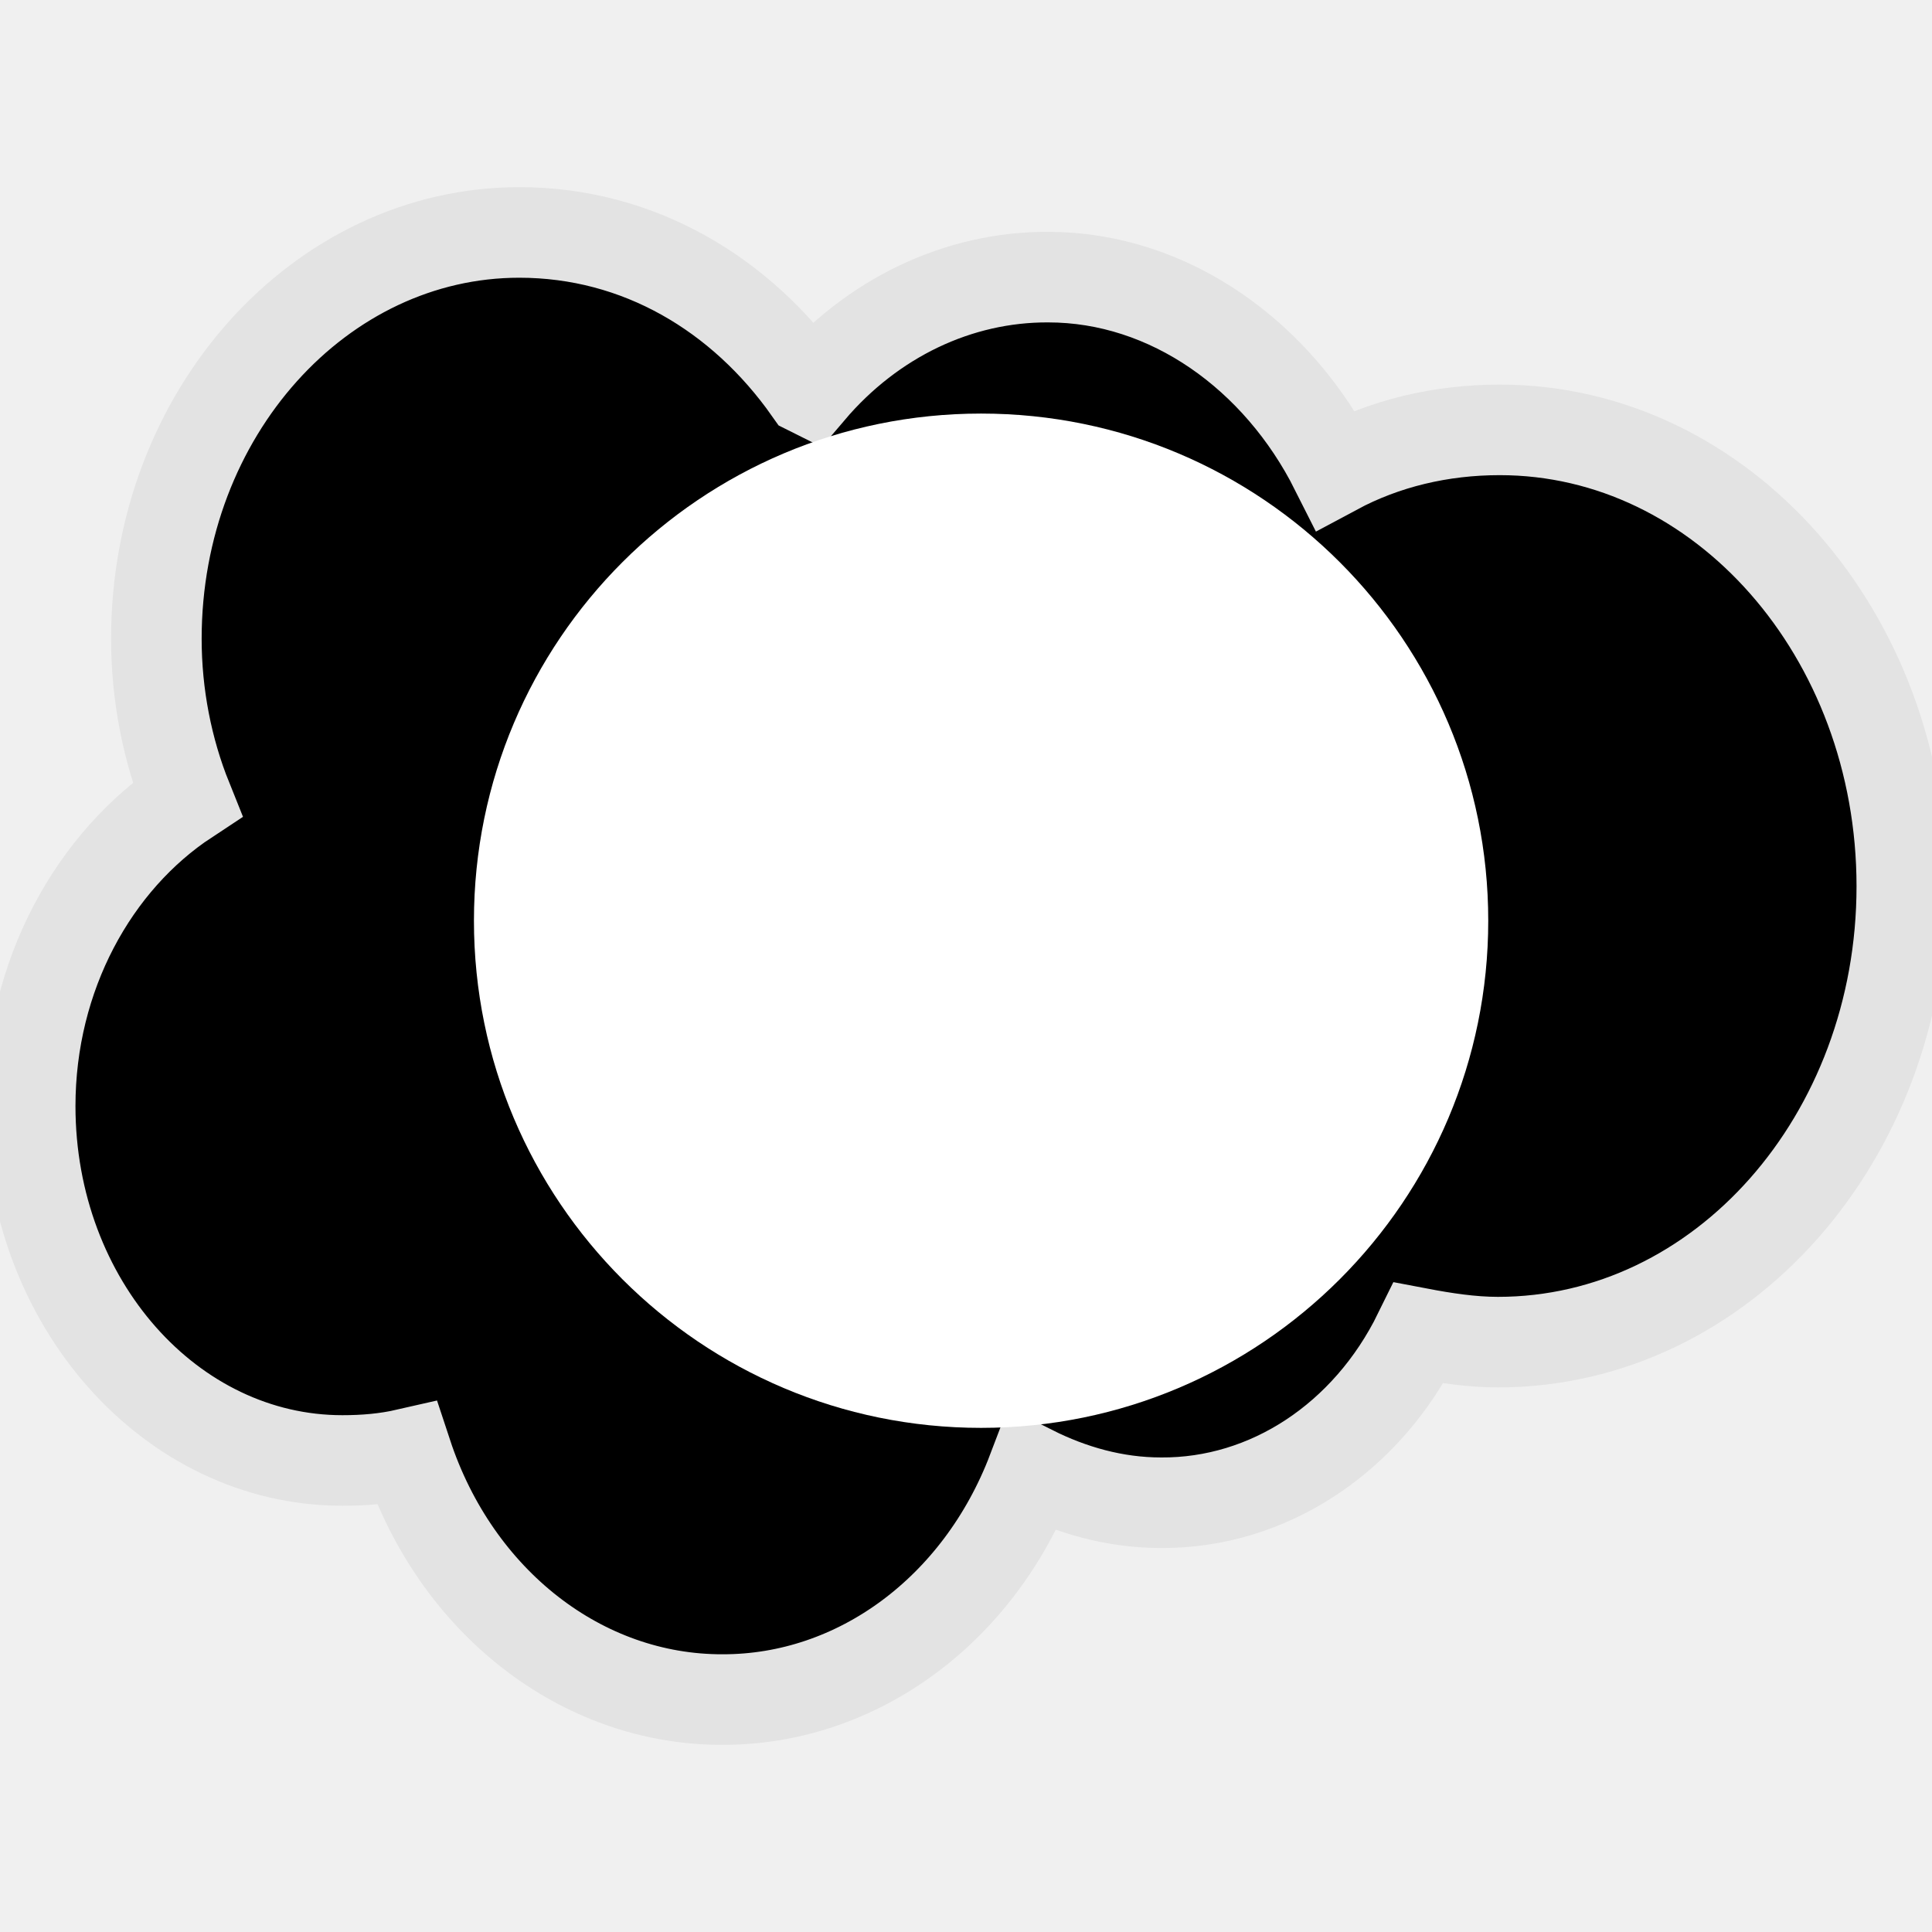
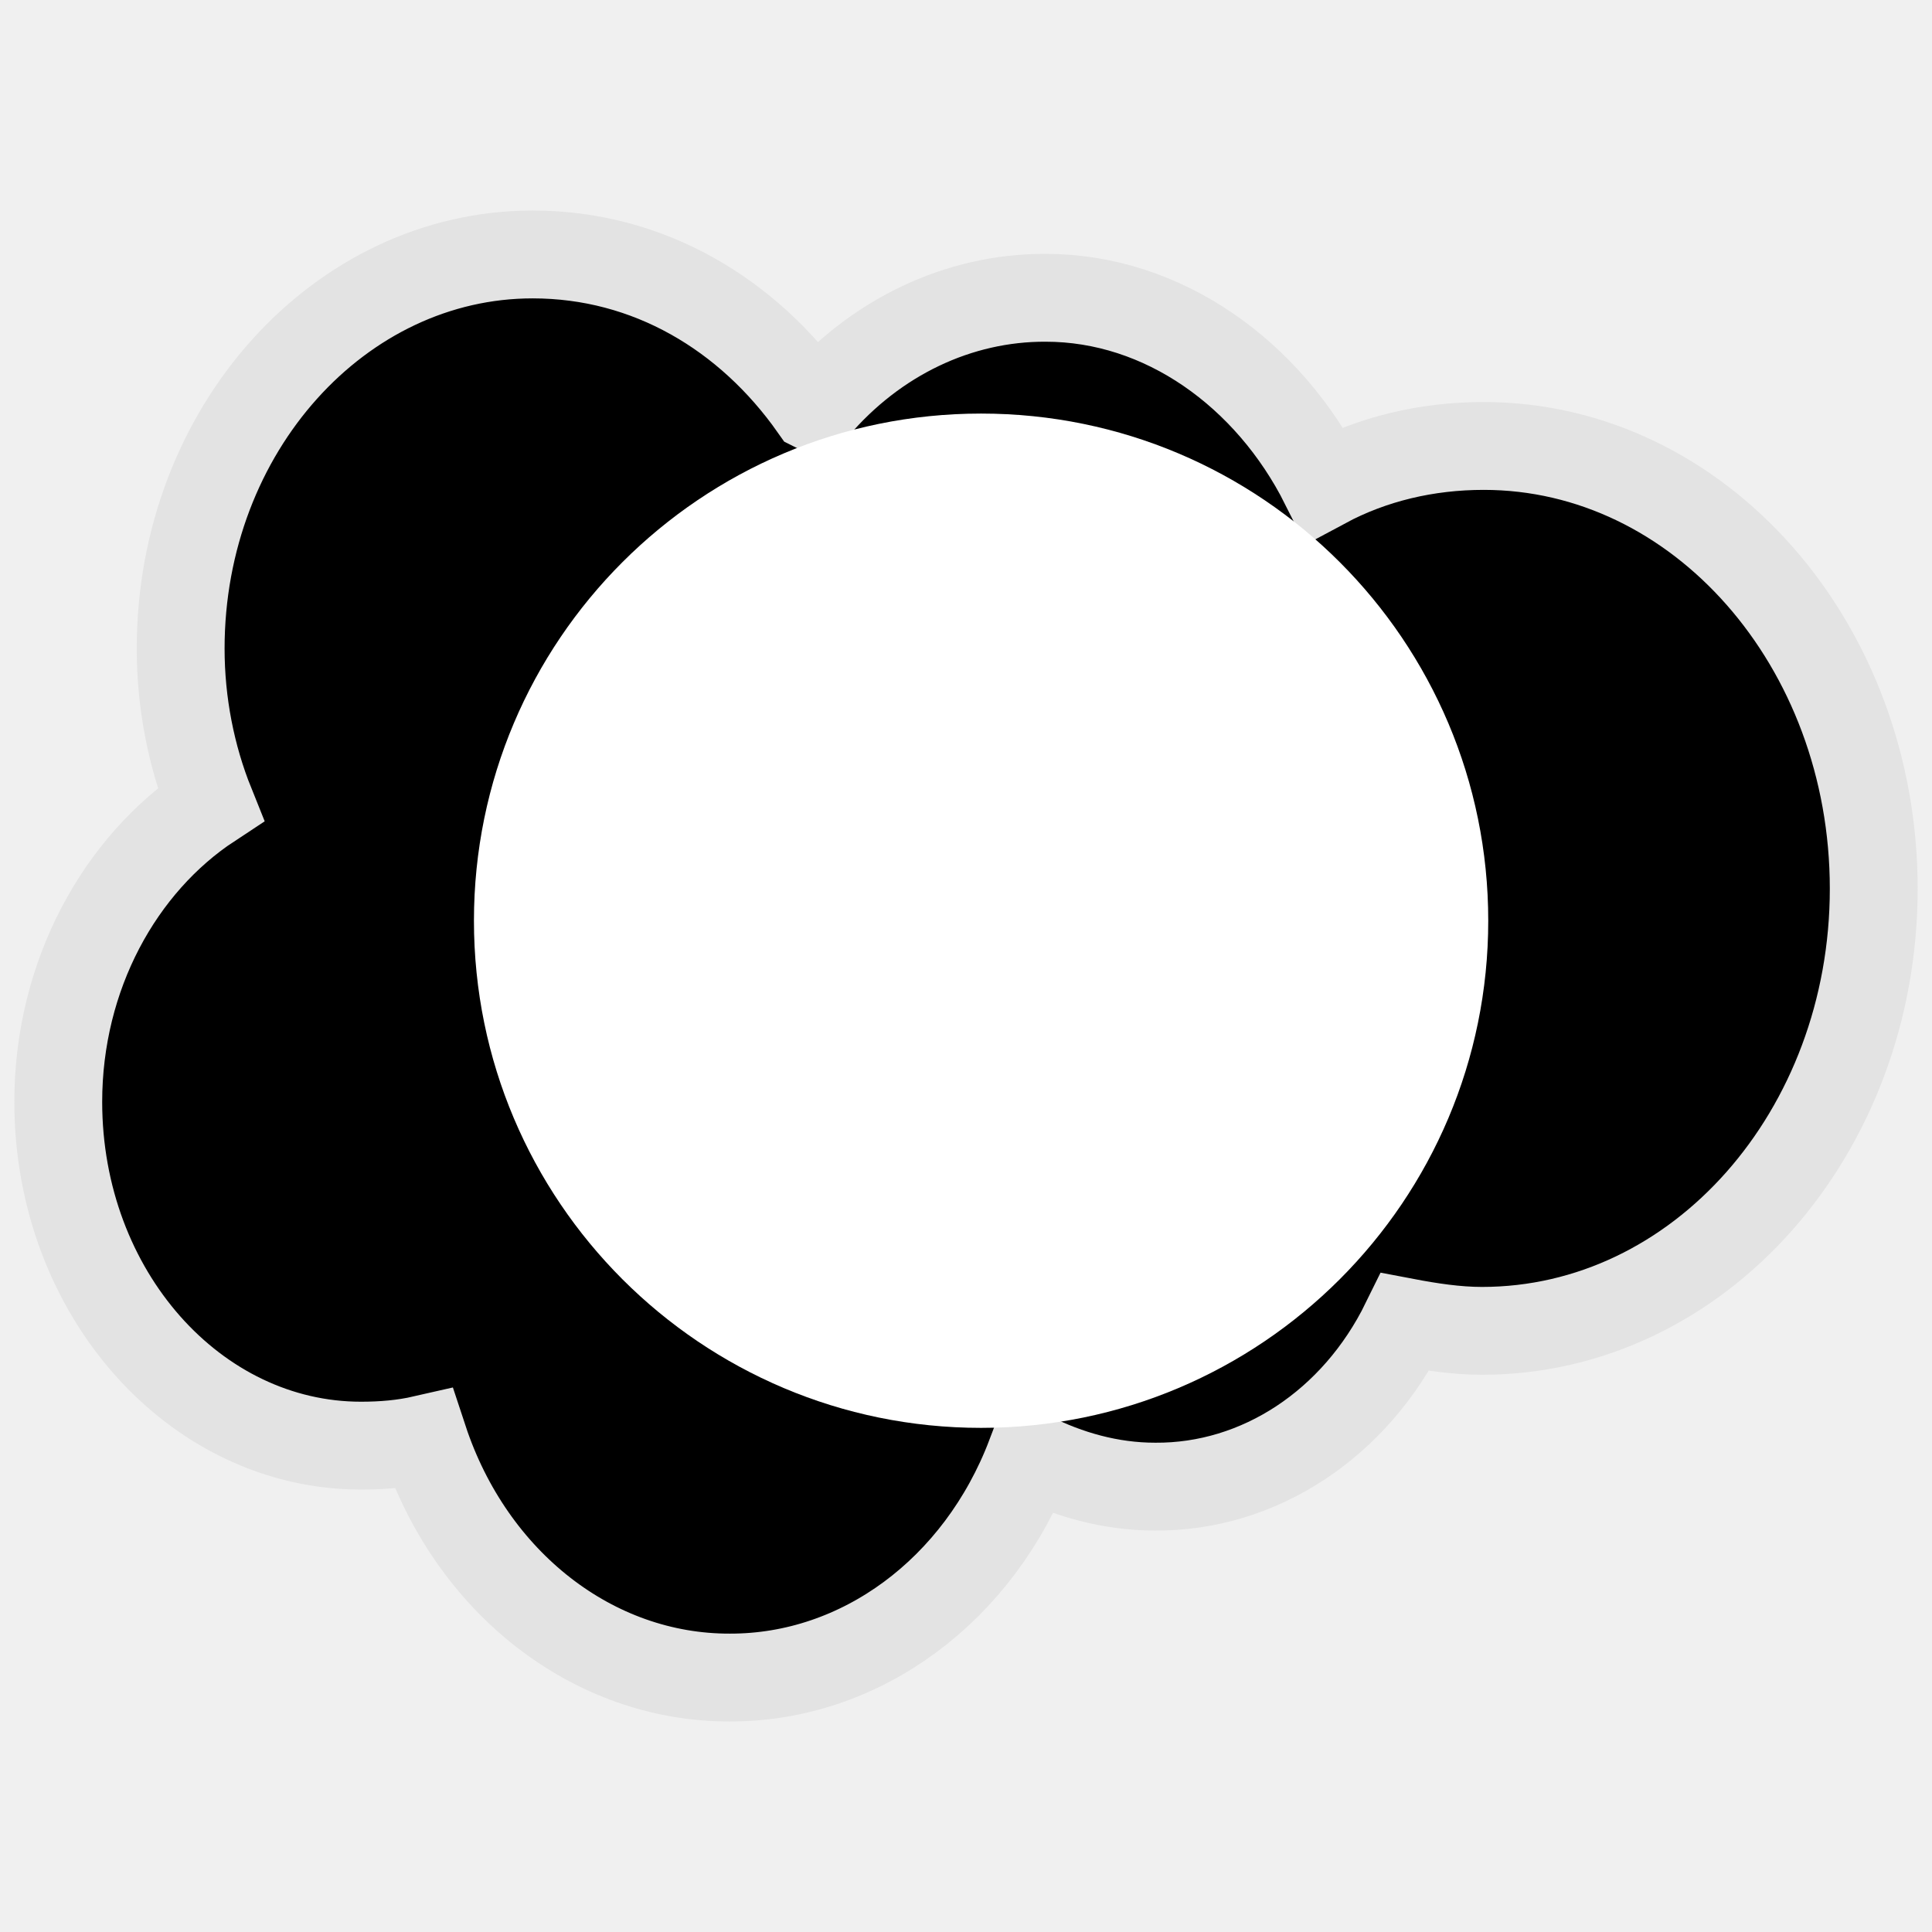
<svg xmlns="http://www.w3.org/2000/svg" viewBox="0 0 32 32">
-   <path d="M13.42 6.47A5.42 6.07 0 0 1 17.36 4.59C19.37 4.59 21.17 5.89 22.12 7.78C22.94 7.34 23.87 7.12 24.84 7.12C28.52 7.12 31.5 10.51 31.5 14.68C31.5 18.84 28.52 22.23 24.81 22.23C24.37 22.23 23.92 22.16 23.5 22.08A4.84 5.42 0 0 1 19.23 24.89C18.46 24.89 17.74 24.68 17.1 24.36A5.57 6.24 0 0 1 11.97 28.15A5.56 6.23 0 0 1 6.74 24.08C6.39 24.16 6.04 24.19 5.67 24.19C2.83 24.19 0.5 21.58 0.5 18.32C0.5 16.16 1.55 14.26 3.1 13.24C2.77 12.42 2.59 11.51 2.59 10.58C2.59 6.84 5.31 3.85 8.6 3.85C10.58 3.85 12.28 4.87 13.4 6.46Z" fill="#000000" stroke="#E3E3E3" stroke-width="1.5" />
+   <path d="M13.42 6.47A5.42 6.07 0 0 1 17.36 4.59C19.37 4.59 21.17 5.89 22.12 7.78C22.94 7.34 23.87 7.12 24.84 7.12C28.52 7.12 31.5 10.51 31.5 14.68C31.5 18.84 28.52 22.23 24.81 22.23C24.37 22.23 23.92 22.16 23.5 22.08A4.84 5.42 0 0 1 19.23 24.89C18.46 24.89 17.74 24.68 17.1 24.36A5.57 6.24 0 0 1 11.97 28.15A5.56 6.23 0 0 1 6.74 24.08C6.39 24.16 6.04 24.19 5.67 24.19C2.83 24.19 0.5 21.58 0.5 18.32C0.5 16.16 1.55 14.26 3.1 13.24C2.77 12.42 2.59 11.51 2.59 10.58C2.59 6.84 5.31 3.85 8.6 3.85C10.58 3.85 12.28 4.87 13.4 6.46Z" fill="#000000" stroke="#E3E3E3" stroke-width="1.5" transform="matrix(0.97 0 0 0.97 0.48 0.48)" />
  <circle cx="16.25" cy="15.25" r="8.4" fill="#FFFFFF" />
</svg>
